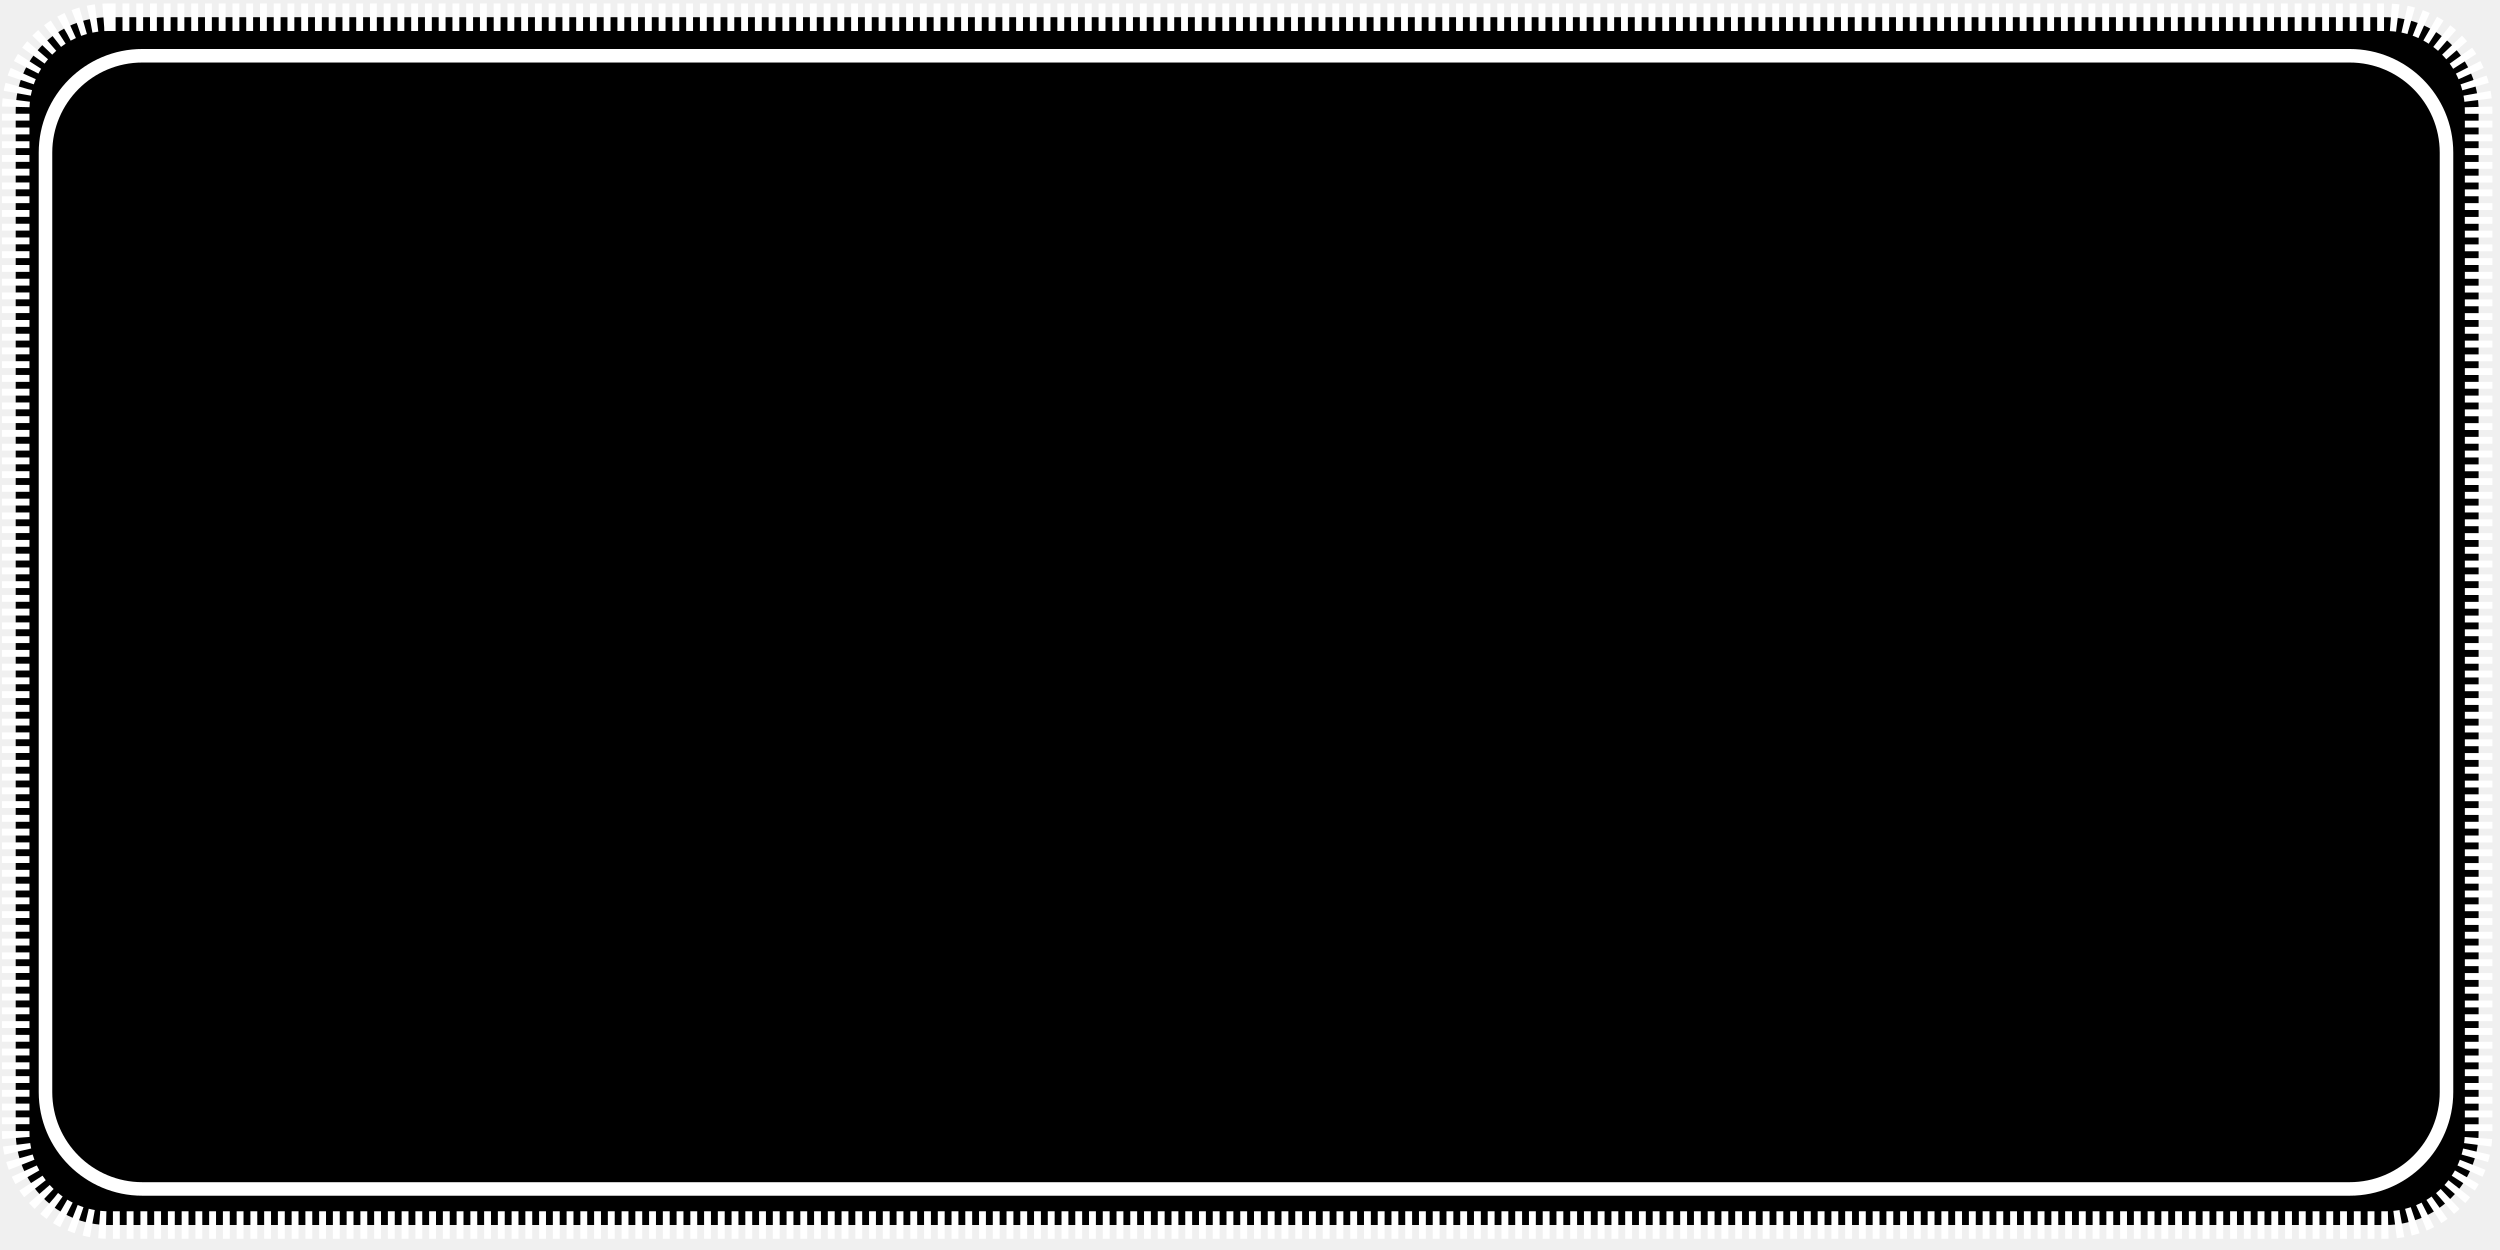
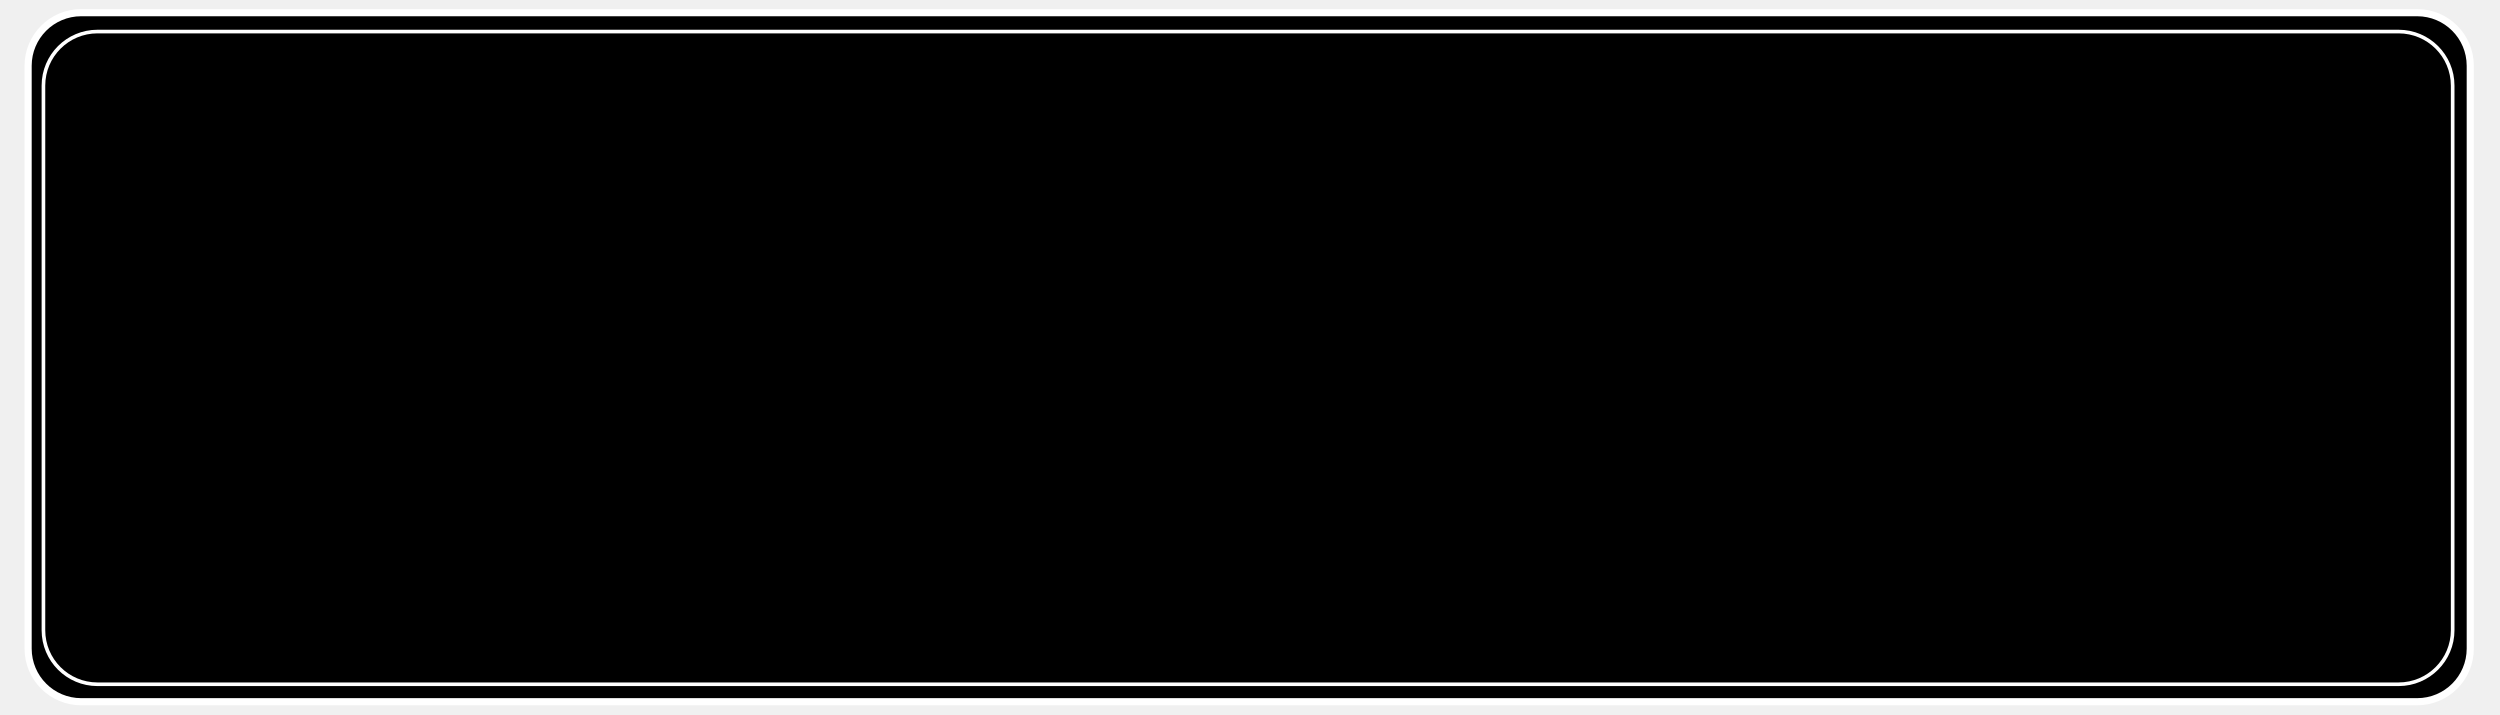
- <svg xmlns="http://www.w3.org/2000/svg" width="400" height="200" viewBox="0 0 105.833 52.917" version="1.1" id="svg5">
-   <defs id="defs2">
-     <marker style="overflow:visible" id="marker7009" refX="0" refY="0" orient="auto" markerWidth="2" markerHeight="2" viewBox="0 0 6.707 6.707" preserveAspectRatio="xMidYMid">
-       <path style="fill:none;stroke:context-stroke;stroke-width:1" d="M -3,3 3,-3 M 3,3 -3,-3" id="path7007" />
-     </marker>
-     <marker style="overflow:visible" id="X" refX="0" refY="0" orient="auto" markerWidth="2" markerHeight="2" viewBox="0 0 6.707 6.707" preserveAspectRatio="xMidYMid">
-       <path style="fill:none;stroke:context-stroke;stroke-width:1" d="m 3,3 -6,-6 m 0,6 6,-6" id="path12054" />
-     </marker>
-   </defs>
+ <svg xmlns="http://www.w3.org/2000/svg" width="700" height="200" viewBox="0 0 185.208 52.917" version="1.1" id="svg5">
+   <defs id="defs2" />
  <g id="layer1">
-     <rect style="fill:#000000;stroke:#ffffff;stroke-width:1.165;fill-opacity:1;stroke-opacity:1;stroke-dasharray:0.291,0.291;stroke-dashoffset:0" id="rect234" width="104.264" height="51.131" x="0.664" y="0.729" ry="3.939" />
-     <rect style="fill:#000000;fill-opacity:1;stroke:#ffffff;stroke-width:1.146;stroke-opacity:1;stroke-dasharray:none;stroke-linecap:round;paint-order:stroke fill markers;marker-mid:url(#marker7009);marker-start:url(#X)" id="rect7591" width="101.07" height="47.399" x="2.212" y="2.647" ry="3.814" />
+     <g id="g1696" transform="translate(39.74742,0.1681392)">
+       <rect style="fill:#000000;fill-opacity:1;stroke:#ffffff;stroke-width:0.529;stroke-dasharray:none;stroke-dashoffset:0;stroke-opacity:1" id="rect234" width="180.923" height="51.047" x="-37.665" y="0.771" ry="3.933" />
+       <rect style="fill:#000000;fill-opacity:1;stroke:#ffffff;stroke-width:0.538;stroke-linecap:round;stroke-dasharray:none;stroke-opacity:1;paint-order:stroke fill markers" id="rect7591" width="178.216" height="48.086" x="-36.396" y="2.304" ry="3.87" />
+     </g>
  </g>
</svg>
